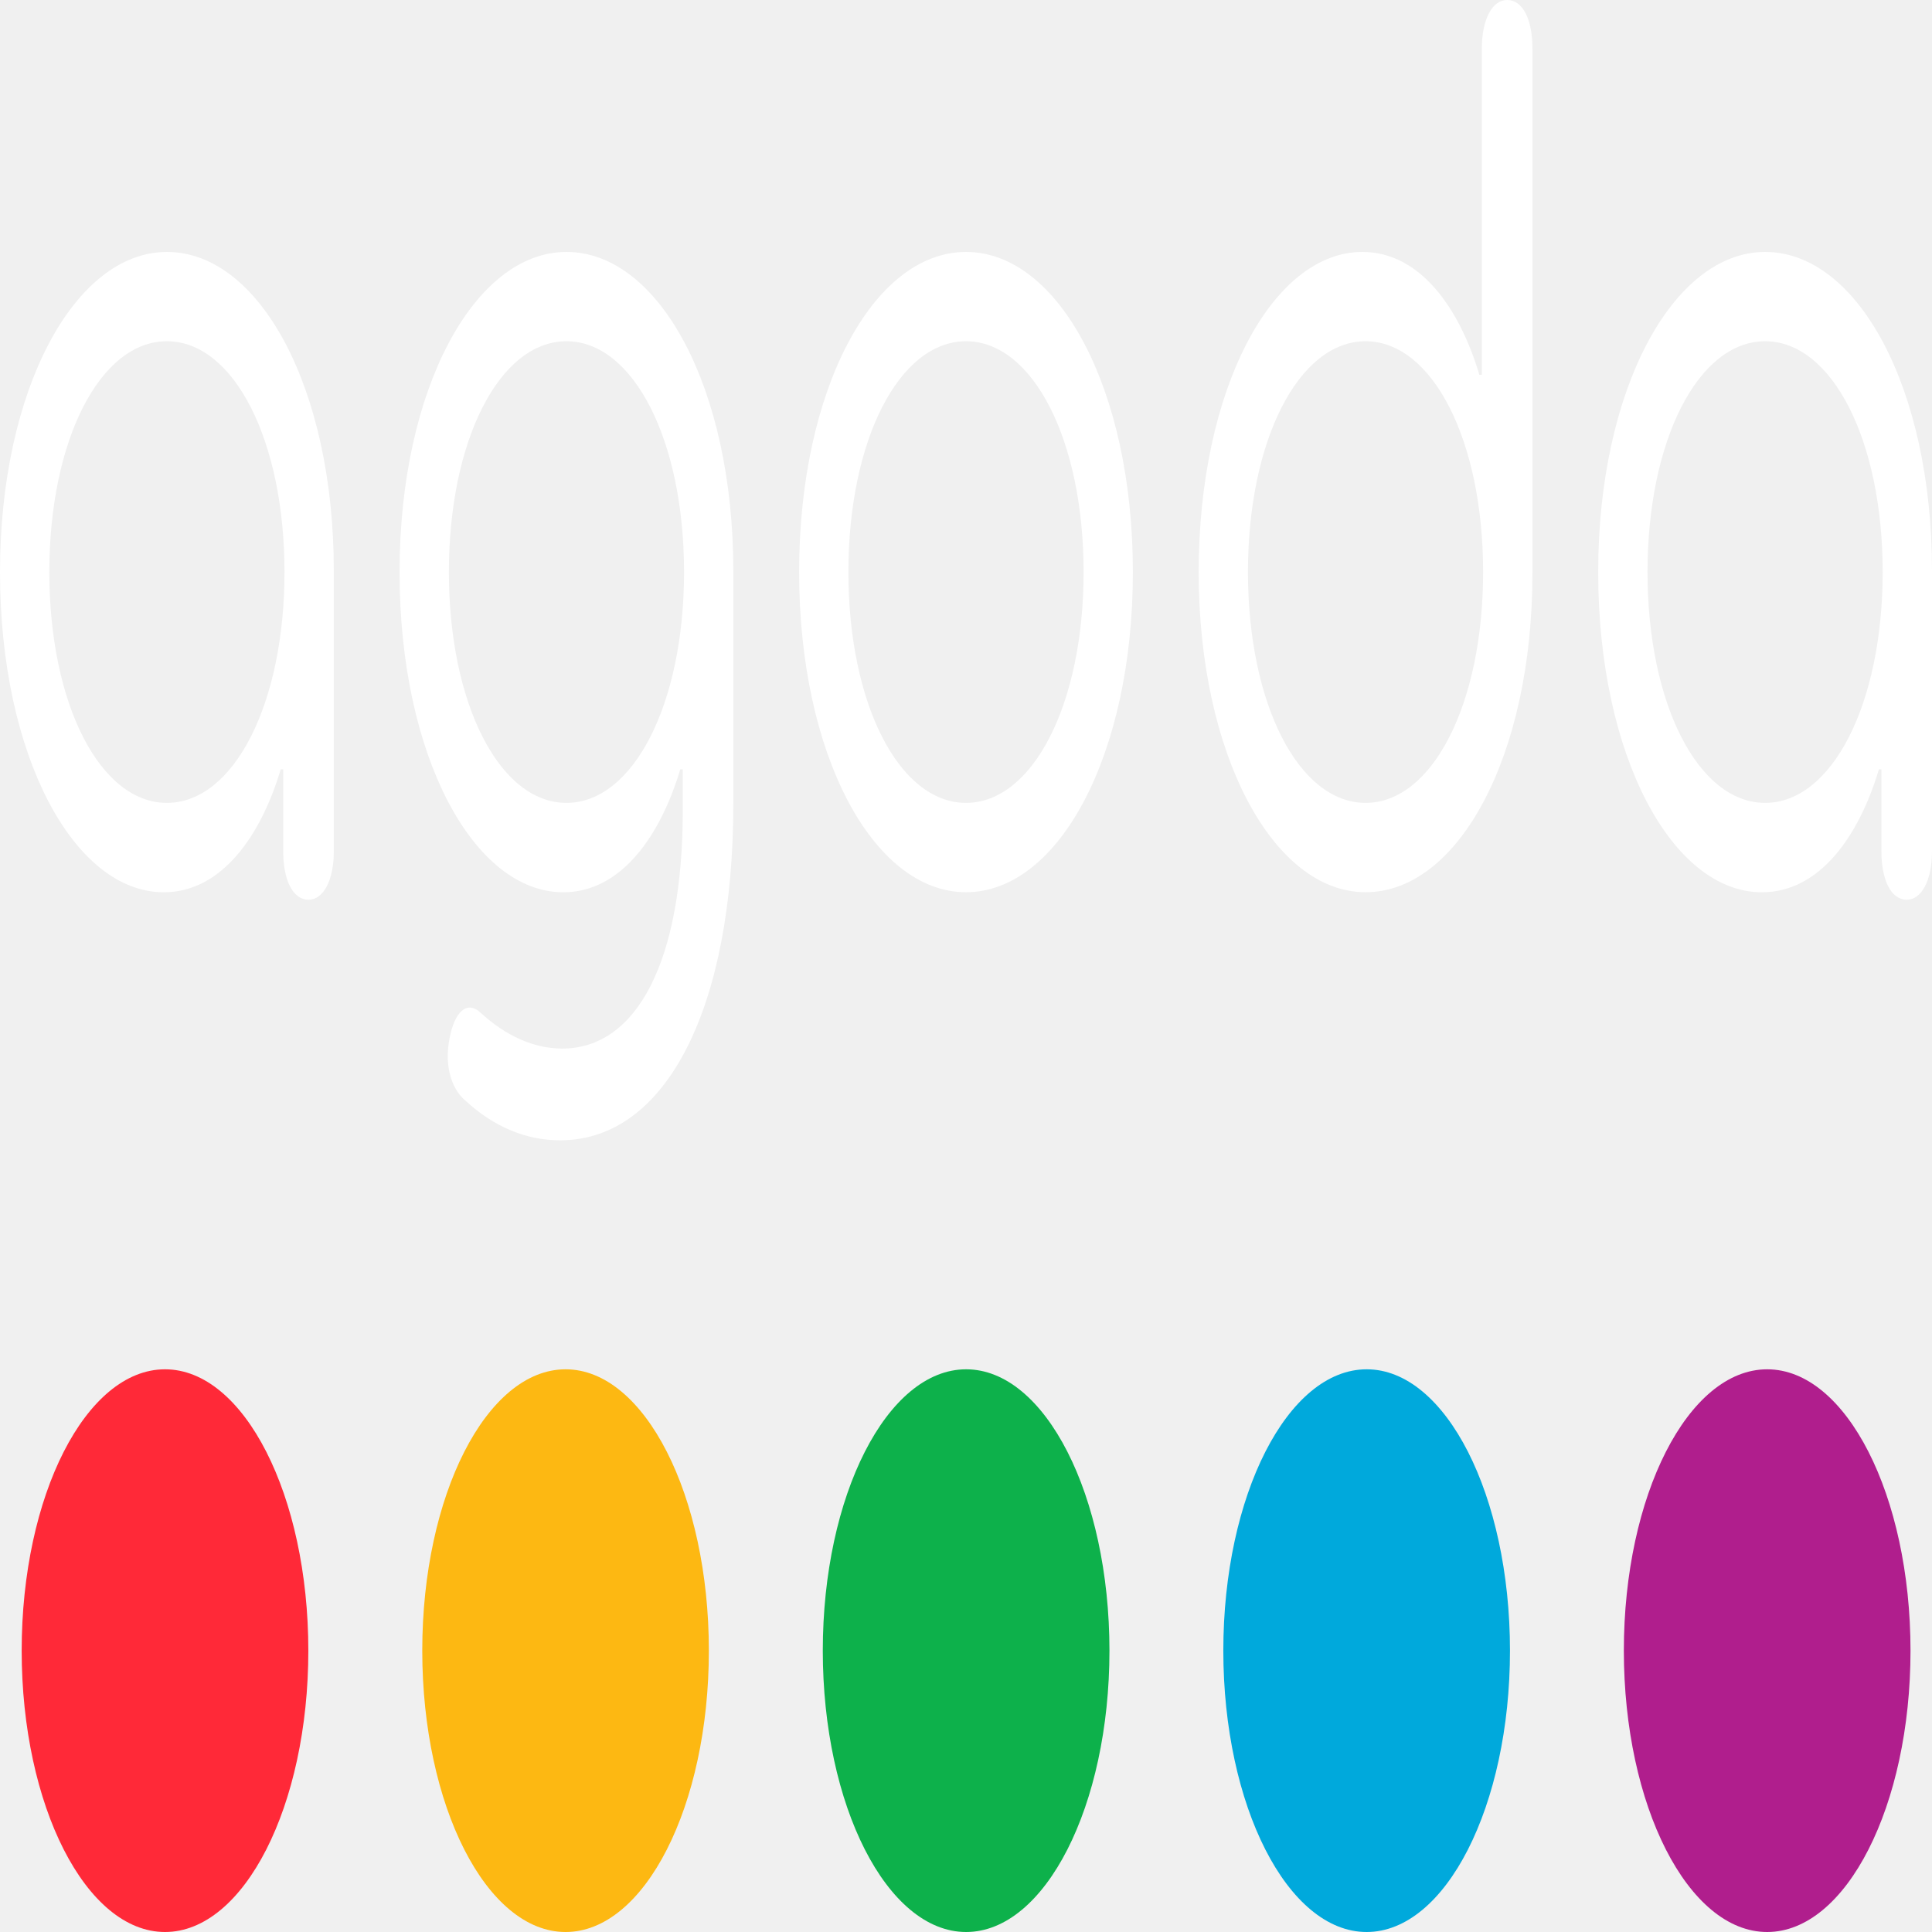
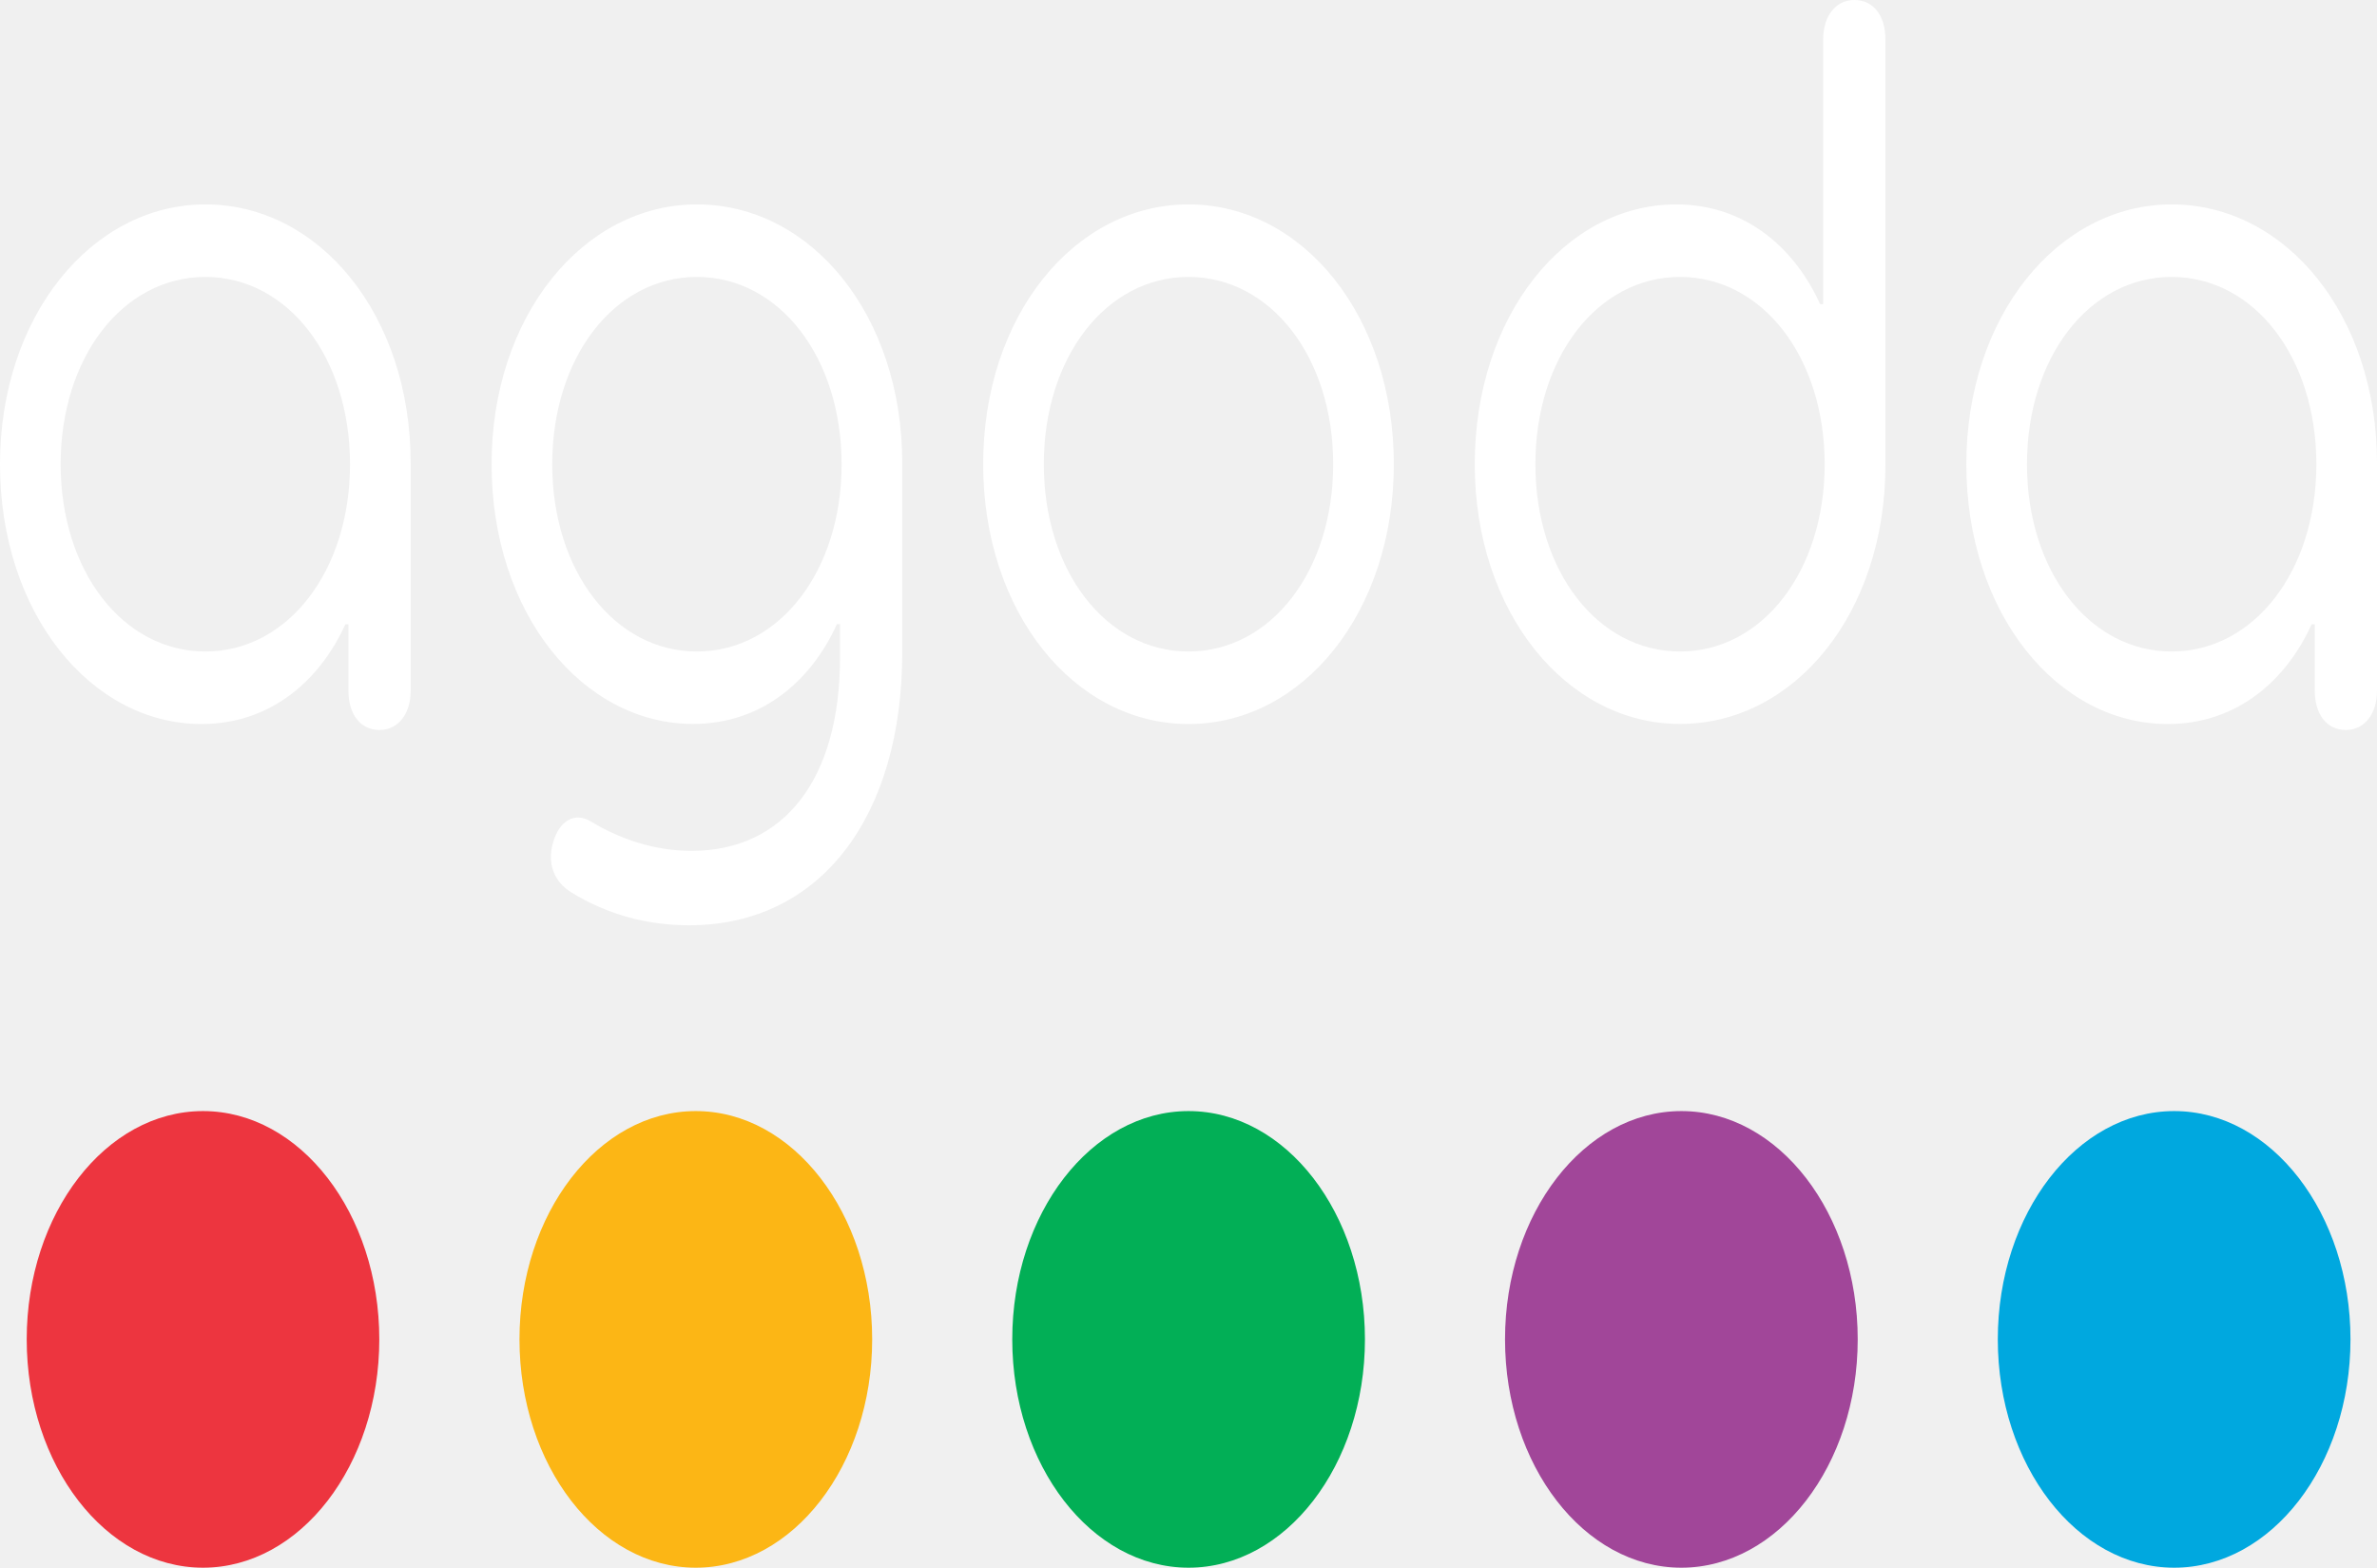
- <svg xmlns="http://www.w3.org/2000/svg" preserveAspectRatio="none" overflow="visible" style="display: block;" width="32" height="32" viewBox="0 0 32 32" fill="none">
-   <g id="Layer 1">
-     <path id="Vector" d="M9.368 22.68C8.059 22.68 6.994 24.77 6.994 27.34C6.994 29.909 8.058 32 9.368 32C10.678 32 11.741 29.909 11.741 27.34C11.741 24.77 10.676 22.68 9.368 22.68Z" fill="#FDB812" />
-     <path id="Vector_2" d="M2.733 22.68C1.424 22.68 0.359 24.771 0.359 27.34C0.359 29.908 1.424 32 2.733 32C4.042 32 5.107 29.909 5.107 27.34C5.107 24.77 4.042 22.68 2.733 22.68Z" fill="#FF2938" />
-     <path id="Vector_3" d="M16.002 22.68C14.693 22.68 13.628 24.771 13.628 27.34C13.628 29.908 14.693 32 16.002 32C17.31 32 18.376 29.909 18.376 27.34C18.376 24.77 17.311 22.68 16.002 22.68Z" fill="#0DB14B" />
-     <path id="Vector_4" d="M29.27 22.68C27.961 22.68 26.896 24.77 26.896 27.34C26.896 29.909 27.961 32 29.27 32C30.579 32 31.644 29.909 31.644 27.34C31.644 24.77 30.579 22.68 29.27 22.68Z" fill="#B01E8D" />
-     <path id="Vector_5" d="M22.636 22.68C21.327 22.68 20.262 24.77 20.262 27.34C20.262 29.909 21.326 32 22.636 32C23.945 32 25.01 29.91 25.01 27.34C25.01 24.77 23.946 22.68 22.637 22.68" fill="#00A9DC" />
-     <path id="Vector_6" d="M4.712 9.475C4.712 7.297 3.874 5.652 2.764 5.652C1.654 5.652 0.817 7.297 0.817 9.475C0.817 11.654 1.654 13.298 2.764 13.298C3.874 13.298 4.712 11.654 4.712 9.475ZM0 9.475C0 6.454 1.236 4.173 2.764 4.173C4.303 4.173 5.529 6.433 5.529 9.455V14.1C5.529 14.573 5.361 14.902 5.11 14.902C4.848 14.902 4.691 14.573 4.691 14.1V12.743H4.649C4.325 13.833 3.675 14.779 2.712 14.779C1.225 14.778 0 12.517 0 9.475Z" fill="white" />
-     <path id="Vector_7" d="M11.33 9.475C11.33 7.297 10.492 5.652 9.382 5.652C8.272 5.652 7.435 7.297 7.435 9.475C7.435 11.654 8.272 13.298 9.382 13.298C10.492 13.298 11.33 11.654 11.33 9.475ZM7.686 18.211C7.466 18.004 7.361 17.635 7.445 17.203C7.529 16.751 7.738 16.567 7.958 16.772C8.381 17.161 8.842 17.365 9.309 17.368C10.555 17.368 11.309 15.909 11.309 13.422V12.743H11.267C10.942 13.833 10.293 14.779 9.33 14.779C7.843 14.779 6.618 12.518 6.618 9.476C6.618 6.454 7.853 4.173 9.382 4.173C10.921 4.173 12.146 6.434 12.146 9.455V13.317C12.146 16.647 11.057 18.887 9.277 18.887C8.733 18.887 8.188 18.68 7.686 18.209" fill="white" />
-     <path id="Vector_8" d="M17.948 9.475C17.948 7.297 17.11 5.652 16 5.652C14.89 5.652 14.052 7.297 14.052 9.475C14.052 11.654 14.89 13.298 16 13.298C17.11 13.298 17.948 11.654 17.948 9.475ZM13.236 9.475C13.236 6.454 14.461 4.173 16 4.173C17.54 4.173 18.764 6.454 18.764 9.475C18.764 12.497 17.539 14.778 16 14.778C14.461 14.778 13.236 12.497 13.236 9.475Z" fill="white" />
-     <path id="Vector_9" d="M24.565 9.475C24.565 7.297 23.728 5.652 22.618 5.652C21.508 5.652 20.67 7.297 20.67 9.475C20.67 11.654 21.508 13.298 22.618 13.298C23.728 13.298 24.565 11.654 24.565 9.475ZM19.854 9.475C19.854 6.454 21.068 4.173 22.566 4.173C23.529 4.173 24.178 5.118 24.503 6.208H24.544V0.802C24.544 0.329 24.712 0 24.963 0C25.225 0 25.382 0.329 25.382 0.802V9.496C25.382 12.518 24.157 14.778 22.618 14.778C21.089 14.778 19.854 12.497 19.854 9.476" fill="white" />
-     <path id="Vector_10" d="M31.183 9.475C31.183 7.297 30.346 5.652 29.236 5.652C28.126 5.652 27.288 7.297 27.288 9.475C27.288 11.654 28.126 13.298 29.236 13.298C30.346 13.298 31.183 11.654 31.183 9.475ZM26.471 9.475C26.471 6.454 27.707 4.173 29.236 4.173C30.775 4.173 32 6.433 32 9.455V14.1C32 14.573 31.832 14.902 31.581 14.902C31.32 14.902 31.162 14.573 31.162 14.1V12.743H31.12C30.796 13.833 30.147 14.779 29.183 14.779C27.697 14.779 26.471 12.518 26.471 9.476" fill="white" />
+ <svg xmlns="http://www.w3.org/2000/svg" preserveAspectRatio="none" overflow="visible" style="display: block;" width="24.027" height="15.845" viewBox="0 0 24.027 15.845" fill="none">
+   <g id="Group">
+     <path id="Vector" d="M7.033 11.23C6.05 11.23 5.251 12.265 5.251 13.537C5.251 14.81 6.05 15.845 7.033 15.845C8.016 15.845 8.816 14.81 8.816 13.537C8.816 12.265 8.016 11.23 7.033 11.23Z" fill="#FCB615" />
+     <path id="Vector_2" d="M2.052 11.23C1.069 11.23 0.27 12.265 0.27 13.537C0.27 14.81 1.069 15.845 2.052 15.845C3.035 15.845 3.834 14.81 3.834 13.537C3.834 12.265 3.035 11.23 2.052 11.23Z" fill="#ED353F" />
+     <path id="Vector_3" d="M12.014 11.23C11.032 11.23 10.232 12.265 10.232 13.537C10.232 14.81 11.032 15.845 12.014 15.845C12.997 15.845 13.797 14.81 13.797 13.537C13.797 12.265 12.997 11.23 12.014 11.23Z" fill="#02AF56" />
+     <path id="Vector_4" d="M21.977 11.23C20.994 11.23 20.194 12.265 20.194 13.537C20.194 14.81 20.994 15.845 21.977 15.845C22.96 15.845 23.759 14.81 23.759 13.537C23.759 12.265 22.96 11.23 21.977 11.23Z" fill="#00A8DF" />
+     <path id="Vector_5" d="M16.996 11.23C16.013 11.23 15.213 12.265 15.213 13.537C15.213 14.81 16.012 15.845 16.995 15.845C17.978 15.845 18.778 14.81 18.778 13.537C18.778 12.265 17.979 11.23 16.996 11.23Z" fill="#A14699" />
+     <path id="Vector_6" d="M3.538 4.692C3.538 3.613 2.909 2.799 2.076 2.799C1.242 2.799 0.613 3.613 0.613 4.692C0.613 5.77 1.242 6.585 2.076 6.585C2.909 6.585 3.538 5.77 3.538 4.692ZM0 4.692C0 3.196 0.928 2.066 2.076 2.066C3.231 2.066 4.151 3.186 4.151 4.681V6.981C4.151 7.216 4.025 7.378 3.837 7.378C3.64 7.378 3.522 7.216 3.522 6.981V6.31H3.491C3.247 6.849 2.76 7.318 2.036 7.318C0.92 7.318 0 6.198 0 4.692Z" fill="white" />
+     <path id="Vector_7" d="M8.507 4.692C8.507 3.613 7.878 2.799 7.044 2.799C6.211 2.799 5.582 3.613 5.582 4.692C5.582 5.77 6.211 6.585 7.044 6.585C7.878 6.585 8.507 5.77 8.507 4.692ZM5.771 9.017C5.606 8.915 5.527 8.732 5.59 8.518C5.653 8.294 5.81 8.203 5.975 8.304C6.258 8.477 6.612 8.6 6.989 8.6C7.925 8.6 8.491 7.877 8.491 6.645V6.309H8.459C8.216 6.849 7.728 7.317 7.005 7.317C5.888 7.317 4.969 6.198 4.969 4.691C4.969 3.195 5.896 2.066 7.044 2.066C8.2 2.066 9.12 3.185 9.12 4.681V6.594C9.12 8.243 8.302 9.352 6.966 9.352C6.557 9.352 6.148 9.251 5.771 9.017Z" fill="white" />
+     <path id="Vector_8" d="M13.476 4.692C13.476 3.613 12.847 2.799 12.013 2.799C11.18 2.799 10.551 3.613 10.551 4.692C10.551 5.77 11.18 6.585 12.013 6.585C12.847 6.585 13.476 5.77 13.476 4.692ZM9.938 4.692C9.938 3.196 10.858 2.066 12.014 2.066C13.169 2.066 14.089 3.195 14.089 4.692C14.089 6.188 13.169 7.318 12.014 7.318C10.858 7.318 9.938 6.188 9.938 4.692Z" fill="white" />
+     <path id="Vector_9" d="M18.444 4.692C18.444 3.613 17.816 2.799 16.982 2.799C16.148 2.799 15.52 3.613 15.52 4.692C15.52 5.77 16.148 6.585 16.982 6.585C17.816 6.585 18.444 5.77 18.444 4.692ZM14.907 4.692C14.907 3.196 15.819 2.066 16.943 2.066C17.666 2.066 18.154 2.534 18.398 3.074H18.429V0.397C18.429 0.163 18.555 0 18.744 0C18.94 0 19.058 0.163 19.058 0.397V4.702C19.058 6.198 18.138 7.317 16.982 7.317C15.834 7.318 14.907 6.188 14.907 4.692Z" fill="white" />
+     <path id="Vector_10" d="M23.414 4.692C23.414 3.613 22.785 2.799 21.951 2.799C21.118 2.799 20.489 3.613 20.489 4.692C20.489 5.77 21.118 6.585 21.951 6.585C22.784 6.585 23.414 5.77 23.414 4.692ZM19.876 4.692C19.876 3.196 20.803 2.066 21.951 2.066C23.107 2.066 24.027 3.186 24.027 4.681V6.981C24.027 7.216 23.901 7.378 23.712 7.378C23.516 7.378 23.398 7.216 23.398 6.981V6.31H23.366C23.123 6.849 22.635 7.318 21.912 7.318C20.796 7.318 19.876 6.198 19.876 4.692Z" fill="white" />
  </g>
</svg>
